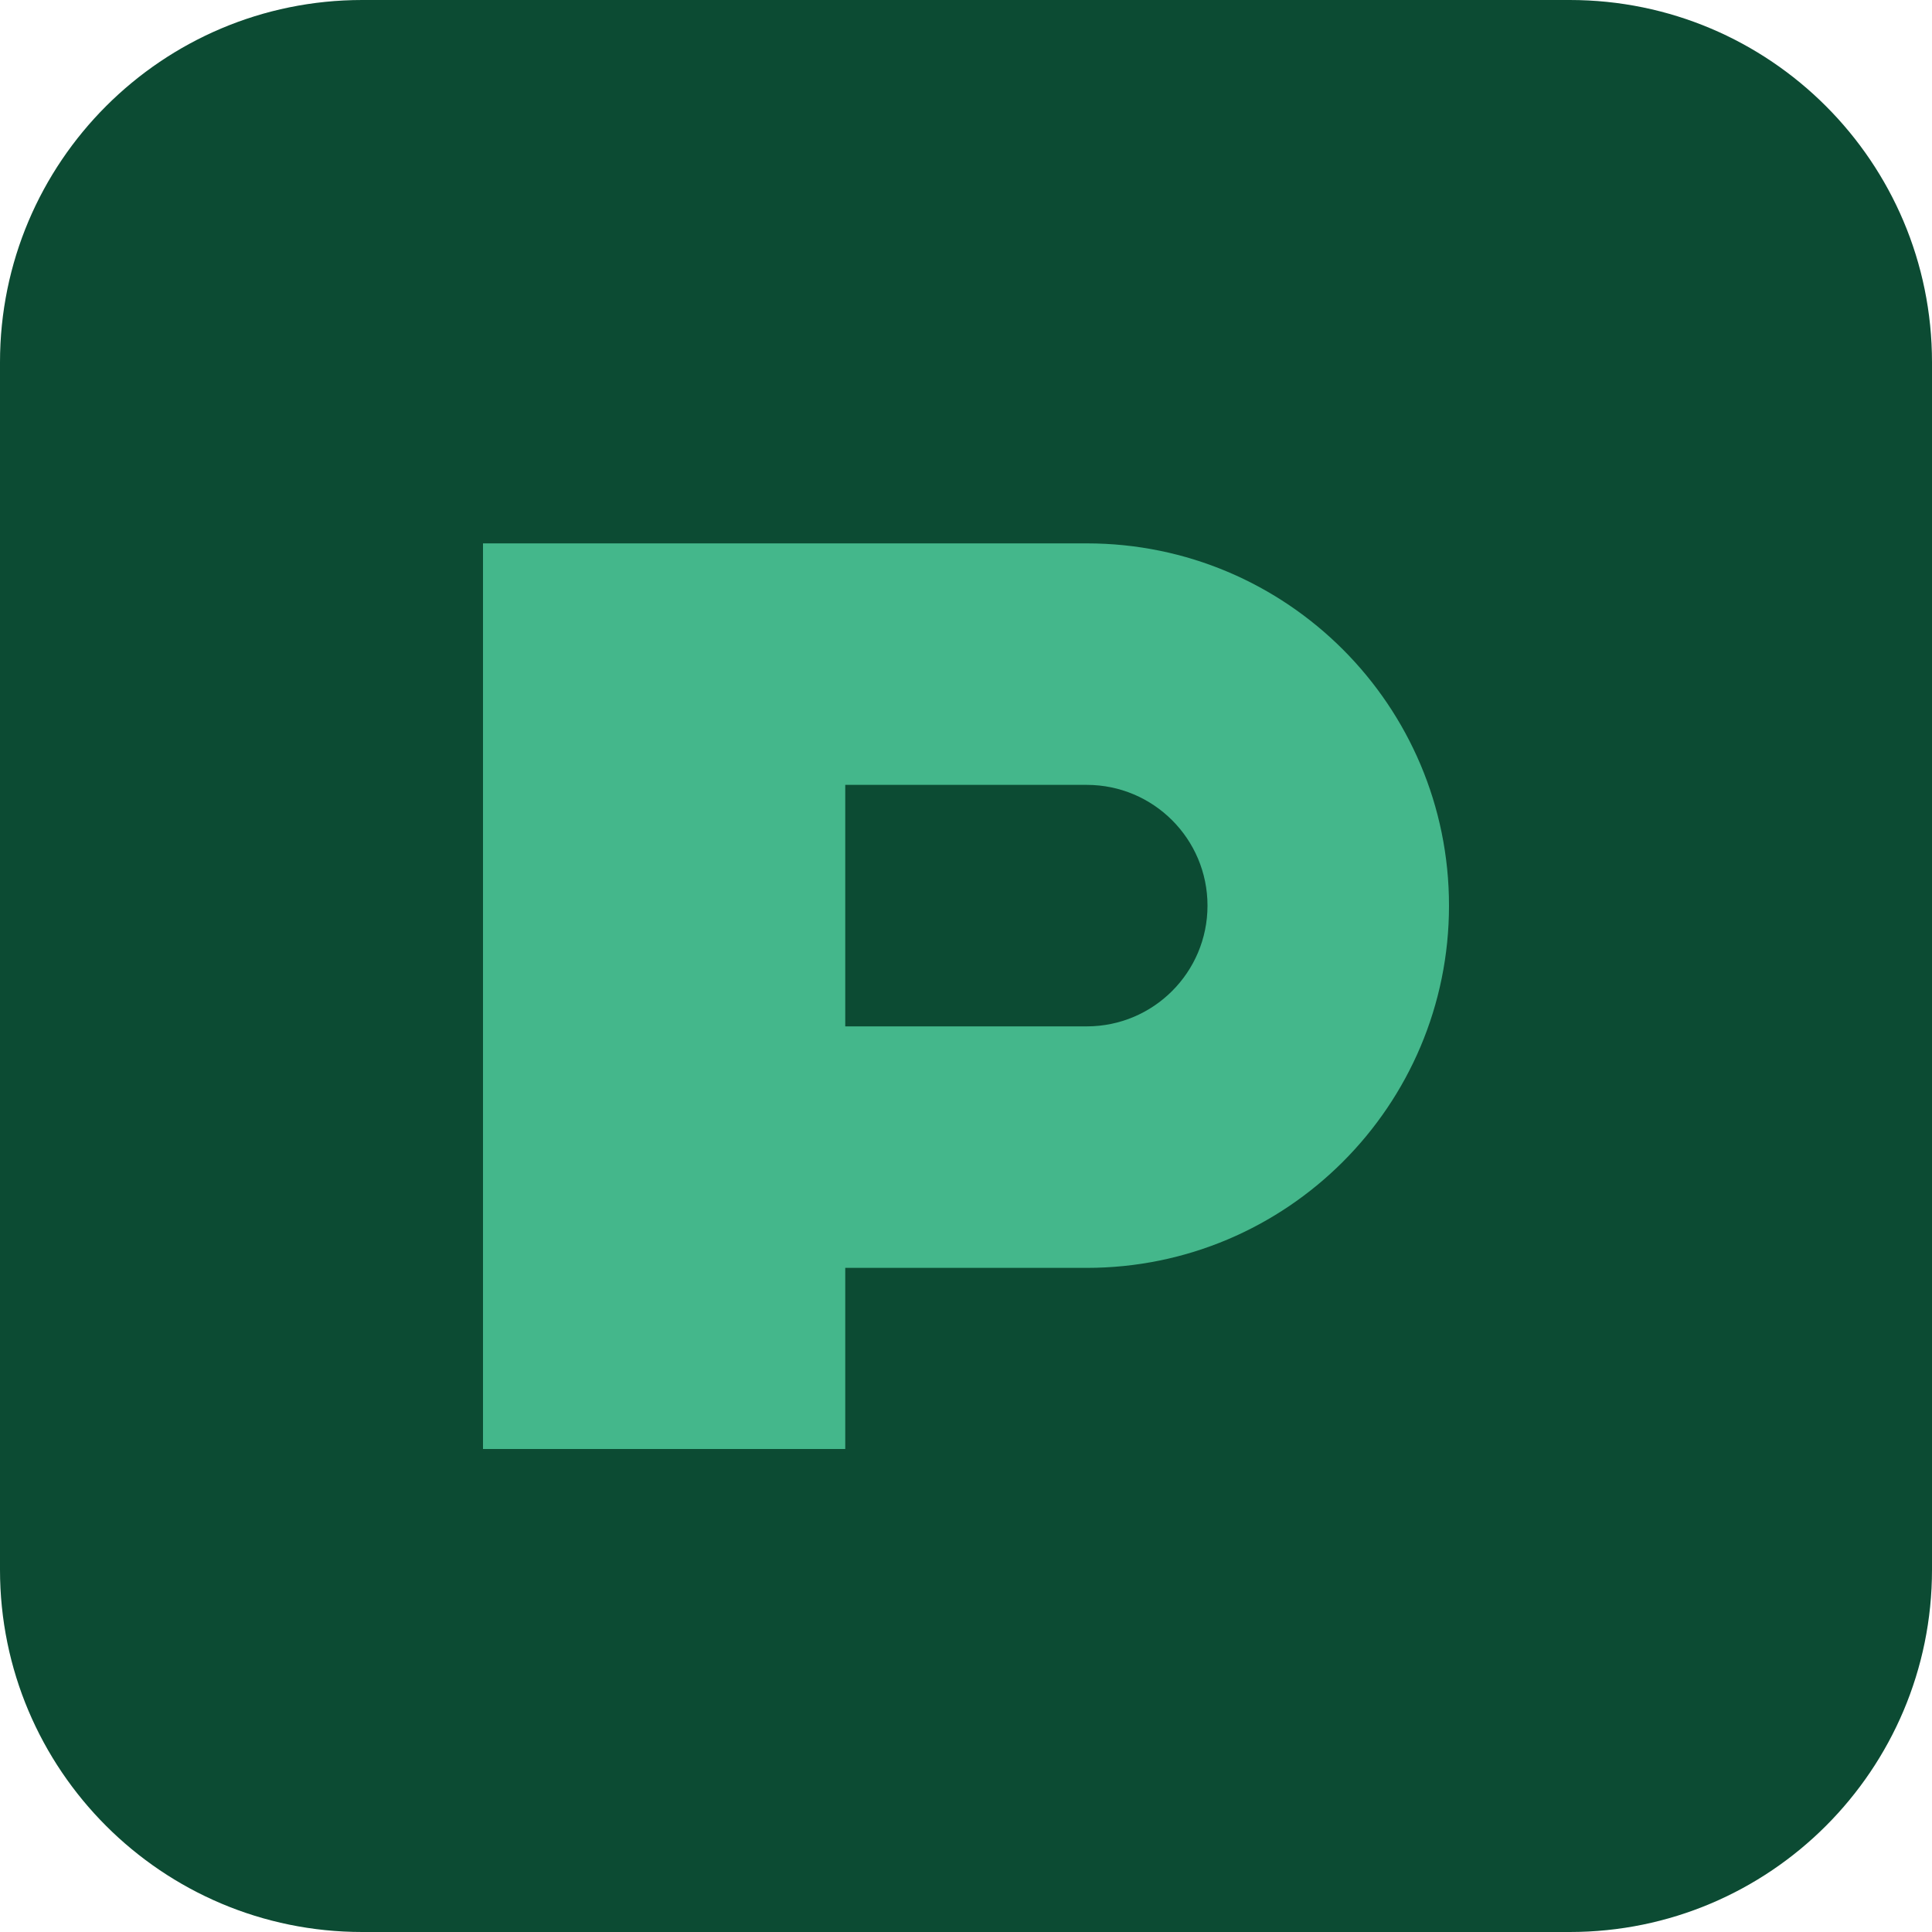
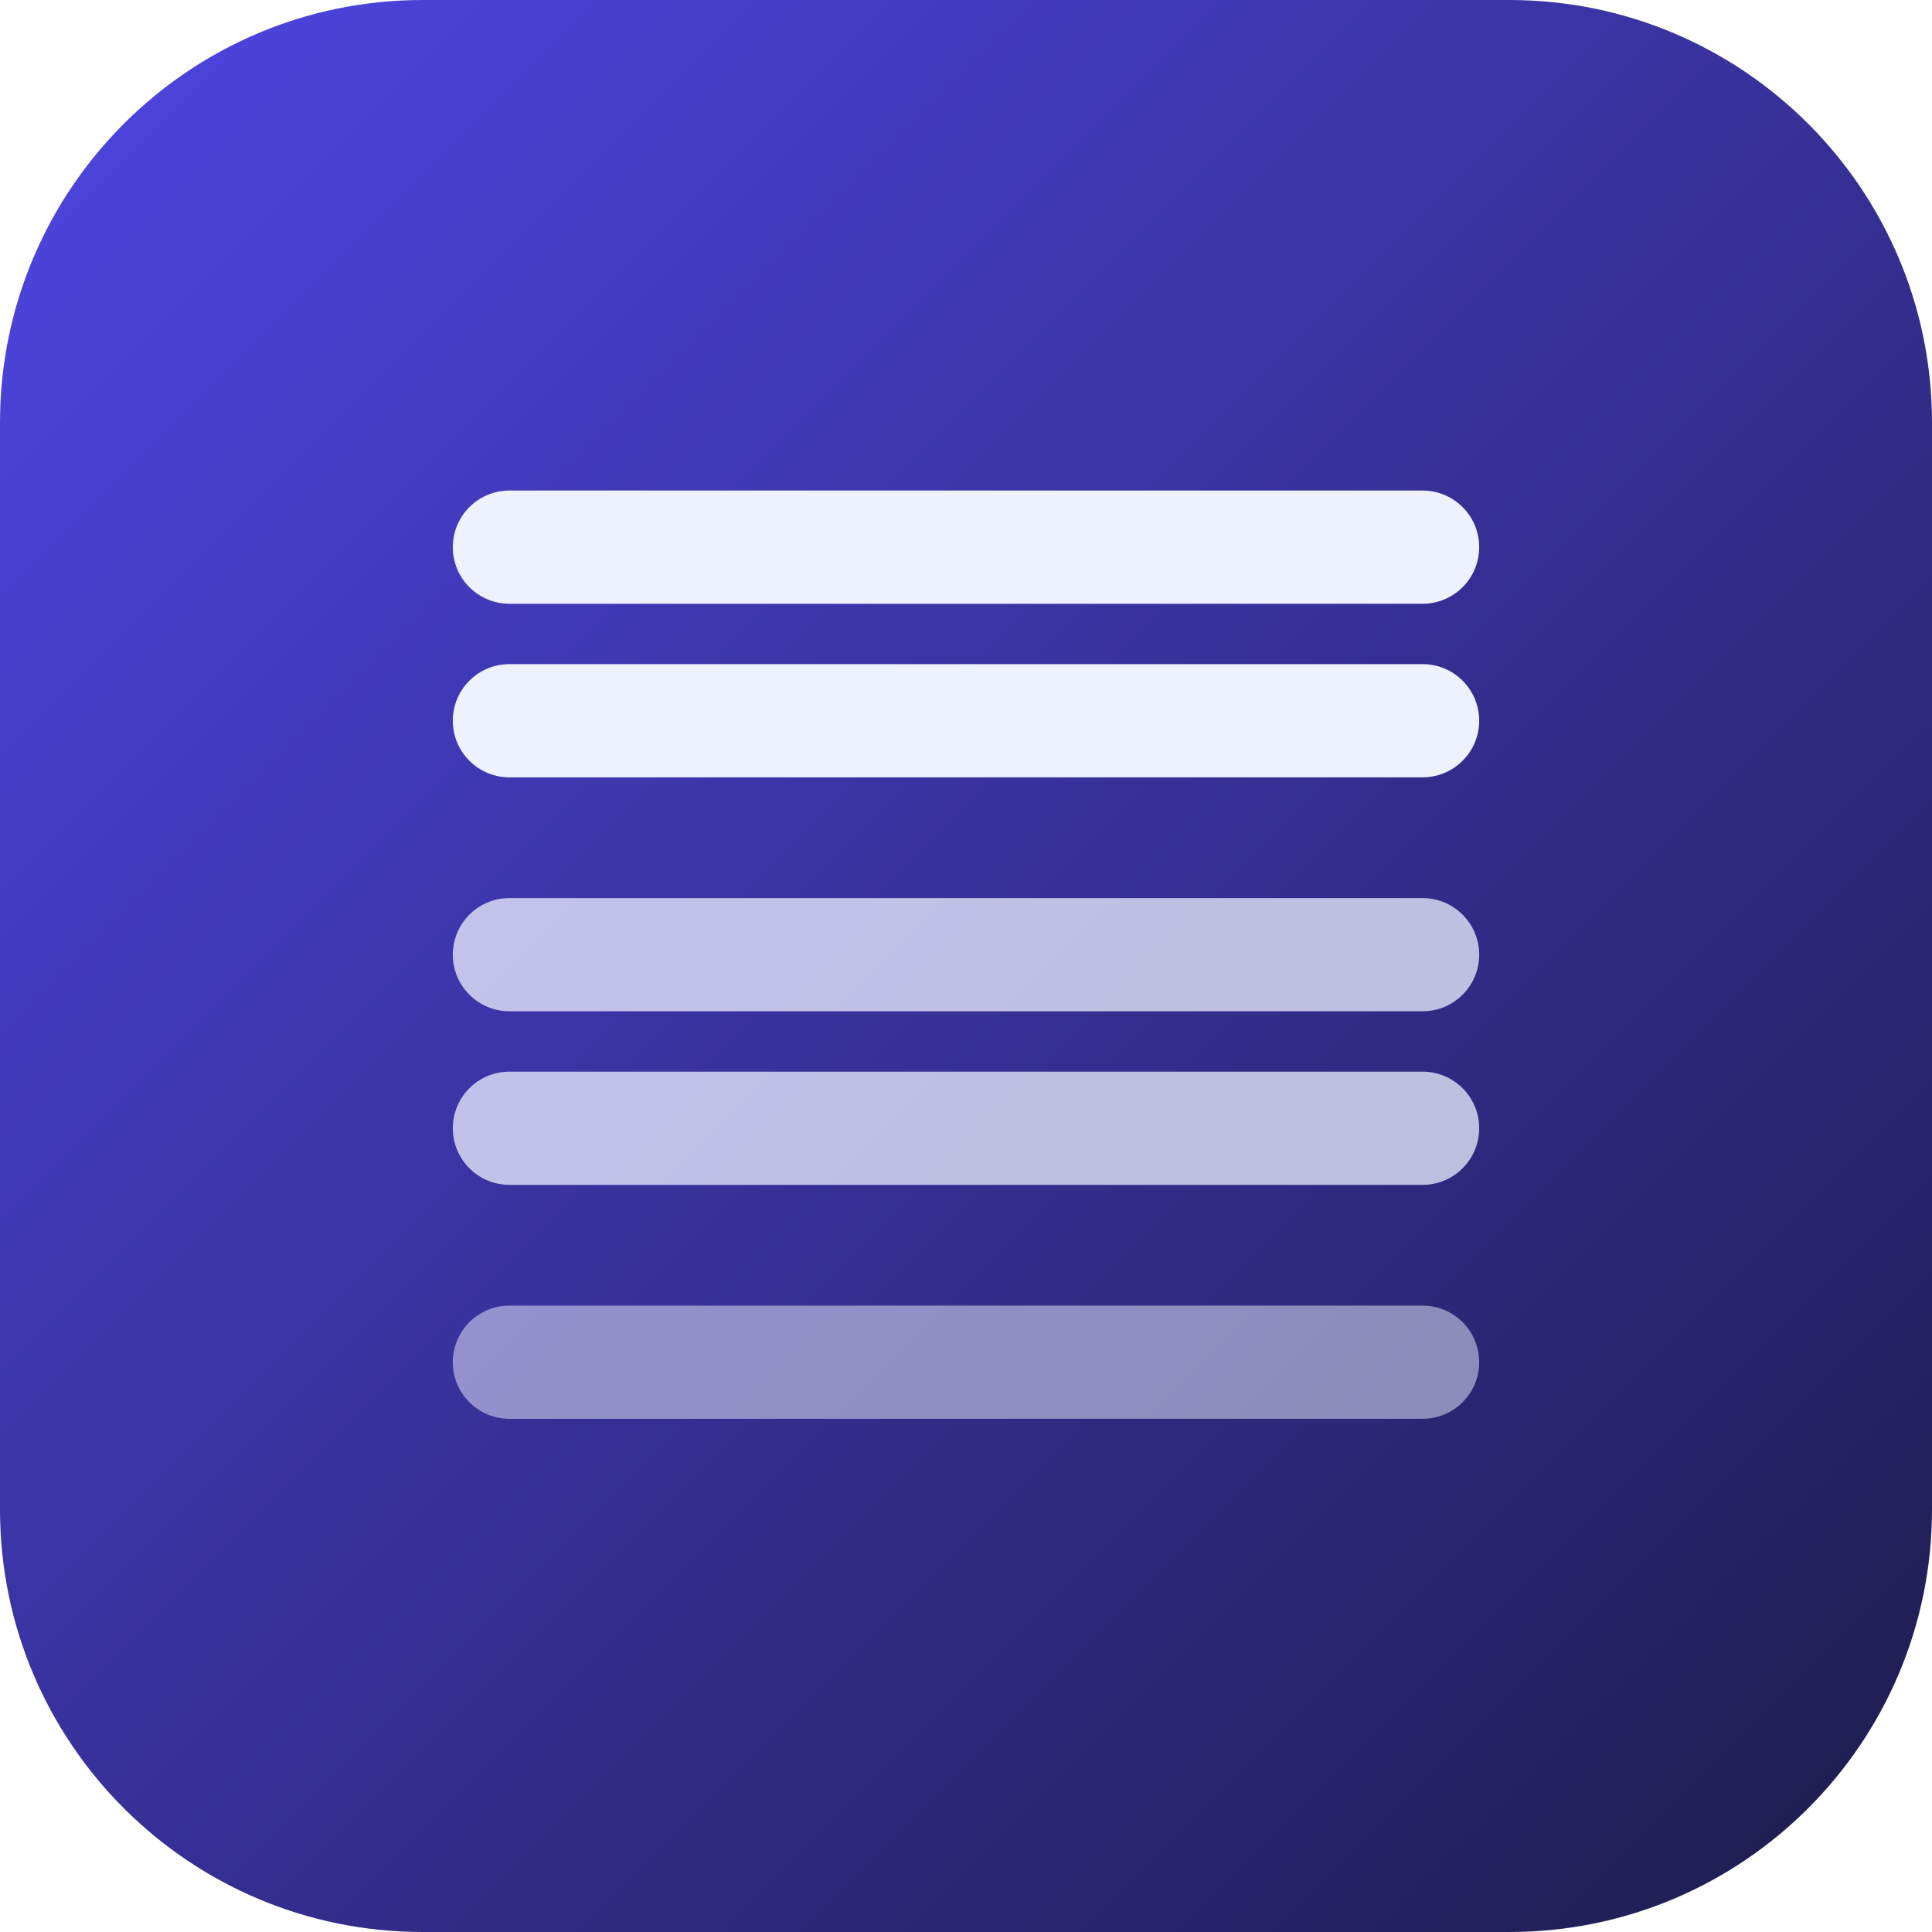
- <svg xmlns="http://www.w3.org/2000/svg" viewBox="0 0 32 32">
-   <rect width="32" height="32" rx="6" fill="#0c4b33" />
-   <path d="M8 9h10a6 6 0 0 1 0 12h-4v3H8z" fill="#44b78b" />
-   <path d="M14 13h4a2 2 0 0 1 0 4h-4z" fill="#0c4b33" />
+ <svg xmlns="http://www.w3.org/2000/svg" viewBox="0 0 512 512">
+   <defs>
+     <linearGradient id="ds-bg" x1="0" y1="0" x2="1" y2="1">
+       <stop offset="0" stop-color="#4f46e5" />
+       <stop offset="1" stop-color="#1e1b4b" />
+     </linearGradient>
+   </defs>
+   <rect width="512" height="512" rx="112" fill="url(#ds-bg)" />
+   <g fill="#eef2ff">
+     <rect x="120" y="130" width="272" height="30" rx="15" />
+     <rect x="120" y="176" width="272" height="30" rx="15" />
+     <rect x="120" y="238" width="272" height="30" rx="15" opacity="0.75" />
+     <rect x="120" y="284" width="272" height="30" rx="15" opacity="0.75" />
+     <rect x="120" y="346" width="272" height="30" rx="15" opacity="0.5" />
+   </g>
</svg>
